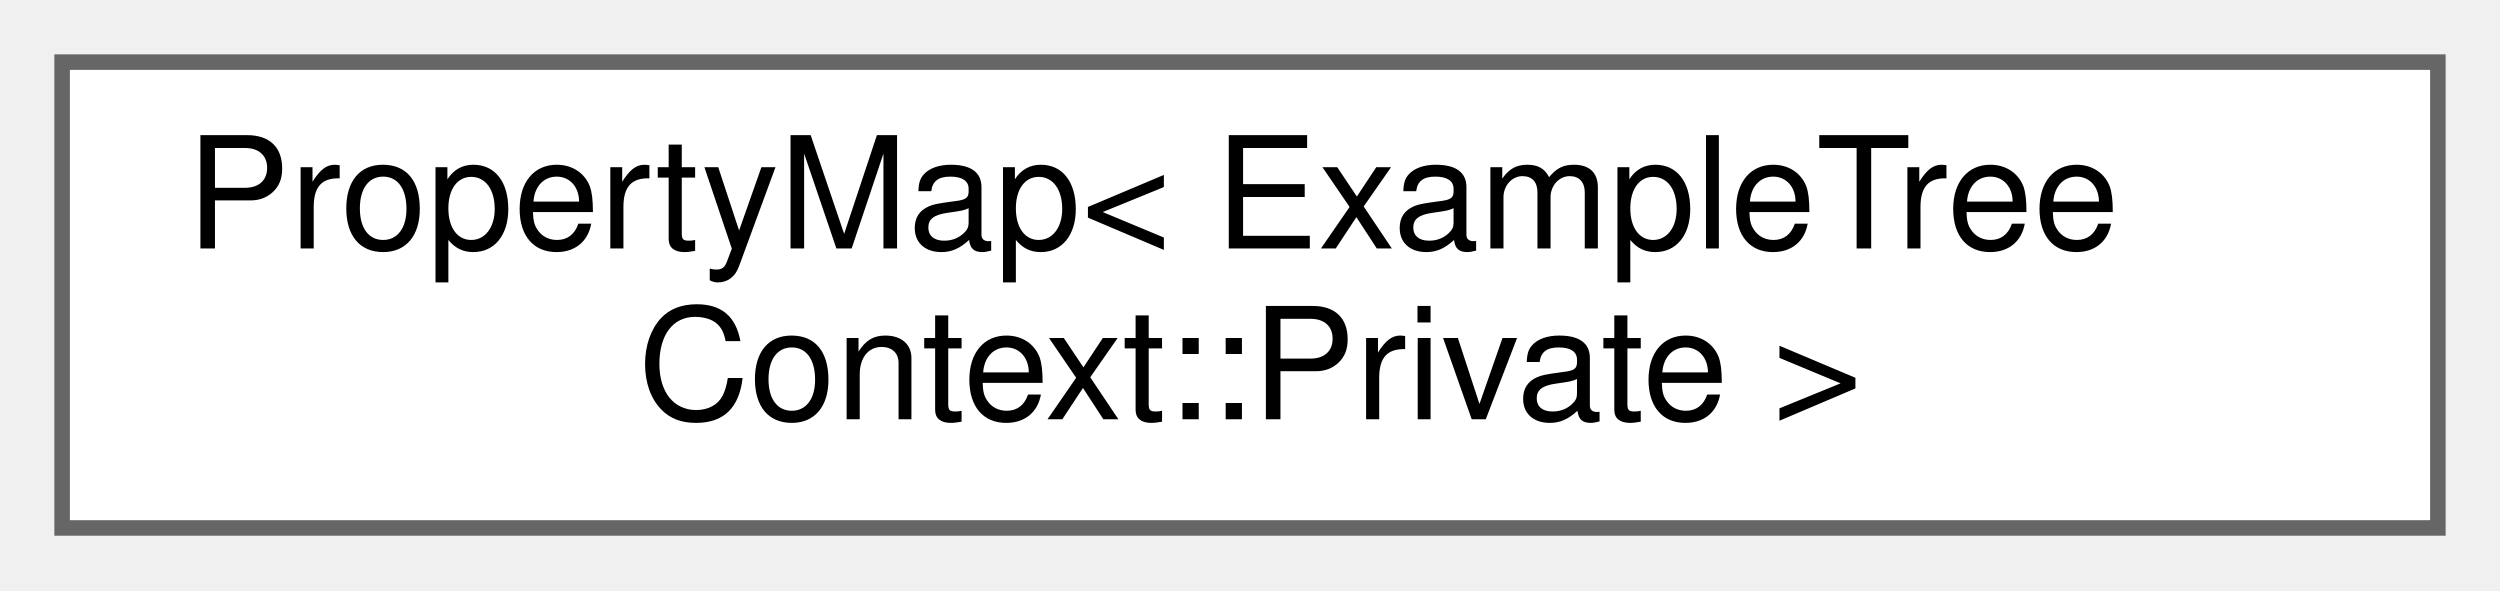
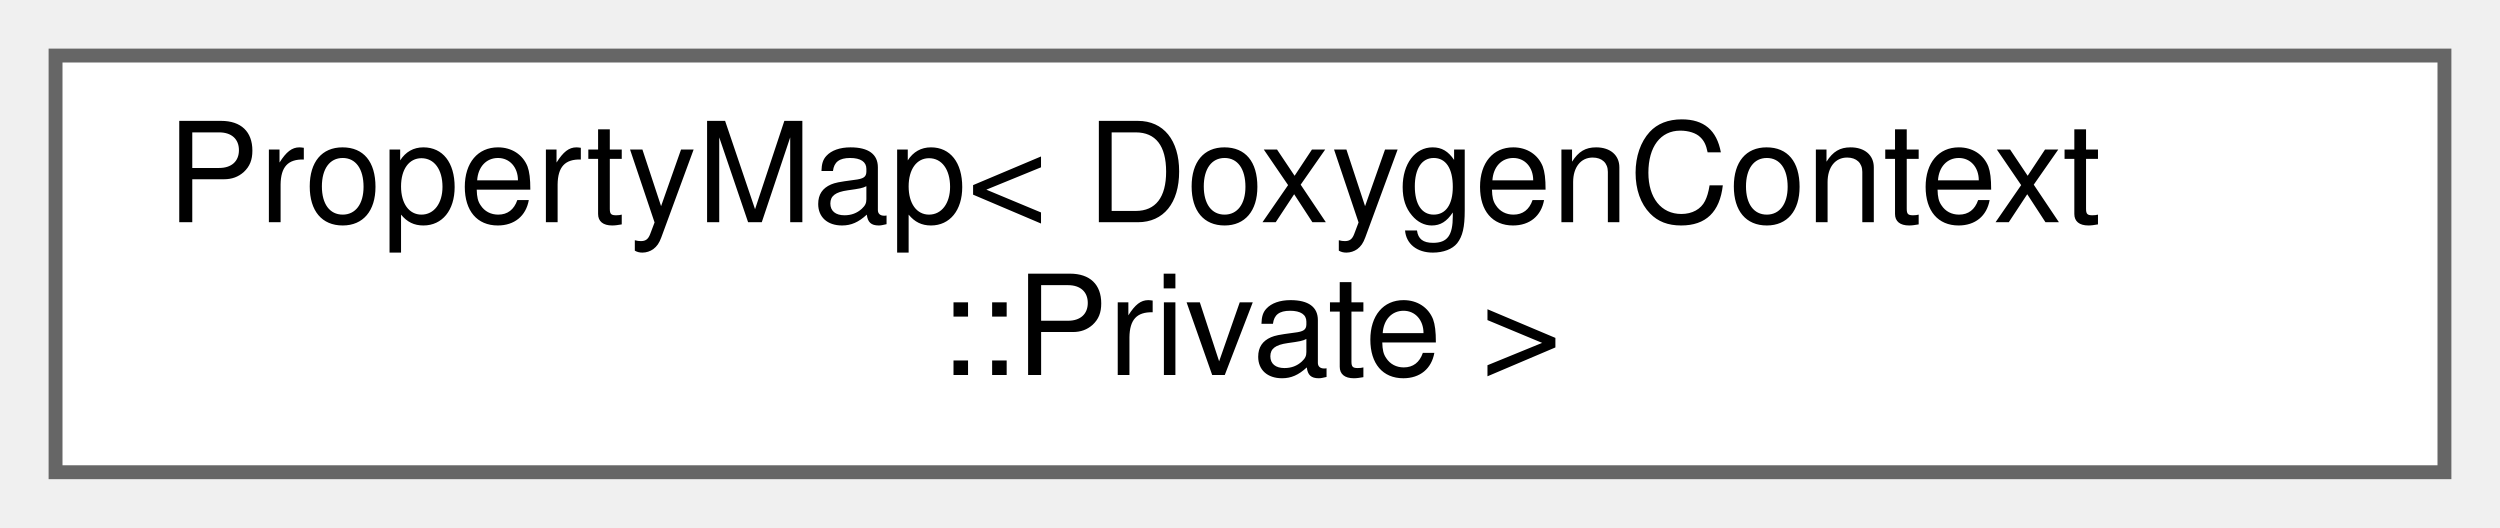
- <svg xmlns="http://www.w3.org/2000/svg" xmlns:xlink="http://www.w3.org/1999/xlink" width="161pt" height="38pt" viewBox="0.00 0.00 161.00 38.00">
+ <svg xmlns="http://www.w3.org/2000/svg" xmlns:xlink="http://www.w3.org/1999/xlink" width="180pt" height="38pt" viewBox="0.00 0.00 180.00 38.00">
  <g id="graph0" class="graph" transform="scale(1 1) rotate(0) translate(4 34)">
    <g id="node1" class="node">
      <g id="a_node1">
        <a xlink:href="d5/dbf/class_property_map.html" target="_top" xlink:title=" ">
-           <polygon fill="white" stroke="#666666" points="153,-30 0,-30 0,0 153,0 153,-30" />
-           <text text-anchor="start" x="8" y="-18" font-family="Helvetica,sans-Serif" font-size="10.00">PropertyMap&lt; ExampleTree</text>
-           <text text-anchor="middle" x="76.5" y="-7" font-family="Helvetica,sans-Serif" font-size="10.00">Context::Private &gt;</text>
+           <polygon fill="white" stroke="#666666" points="172,-30 0,-30 0,0 172,0 172,-30" />
+           <text text-anchor="start" x="8" y="-18" font-family="Helvetica,sans-Serif" font-size="10.00">PropertyMap&lt; DoxygenContext</text>
+           <text text-anchor="middle" x="86" y="-7" font-family="Helvetica,sans-Serif" font-size="10.00">::Private &gt;</text>
        </a>
      </g>
    </g>
  </g>
</svg>
